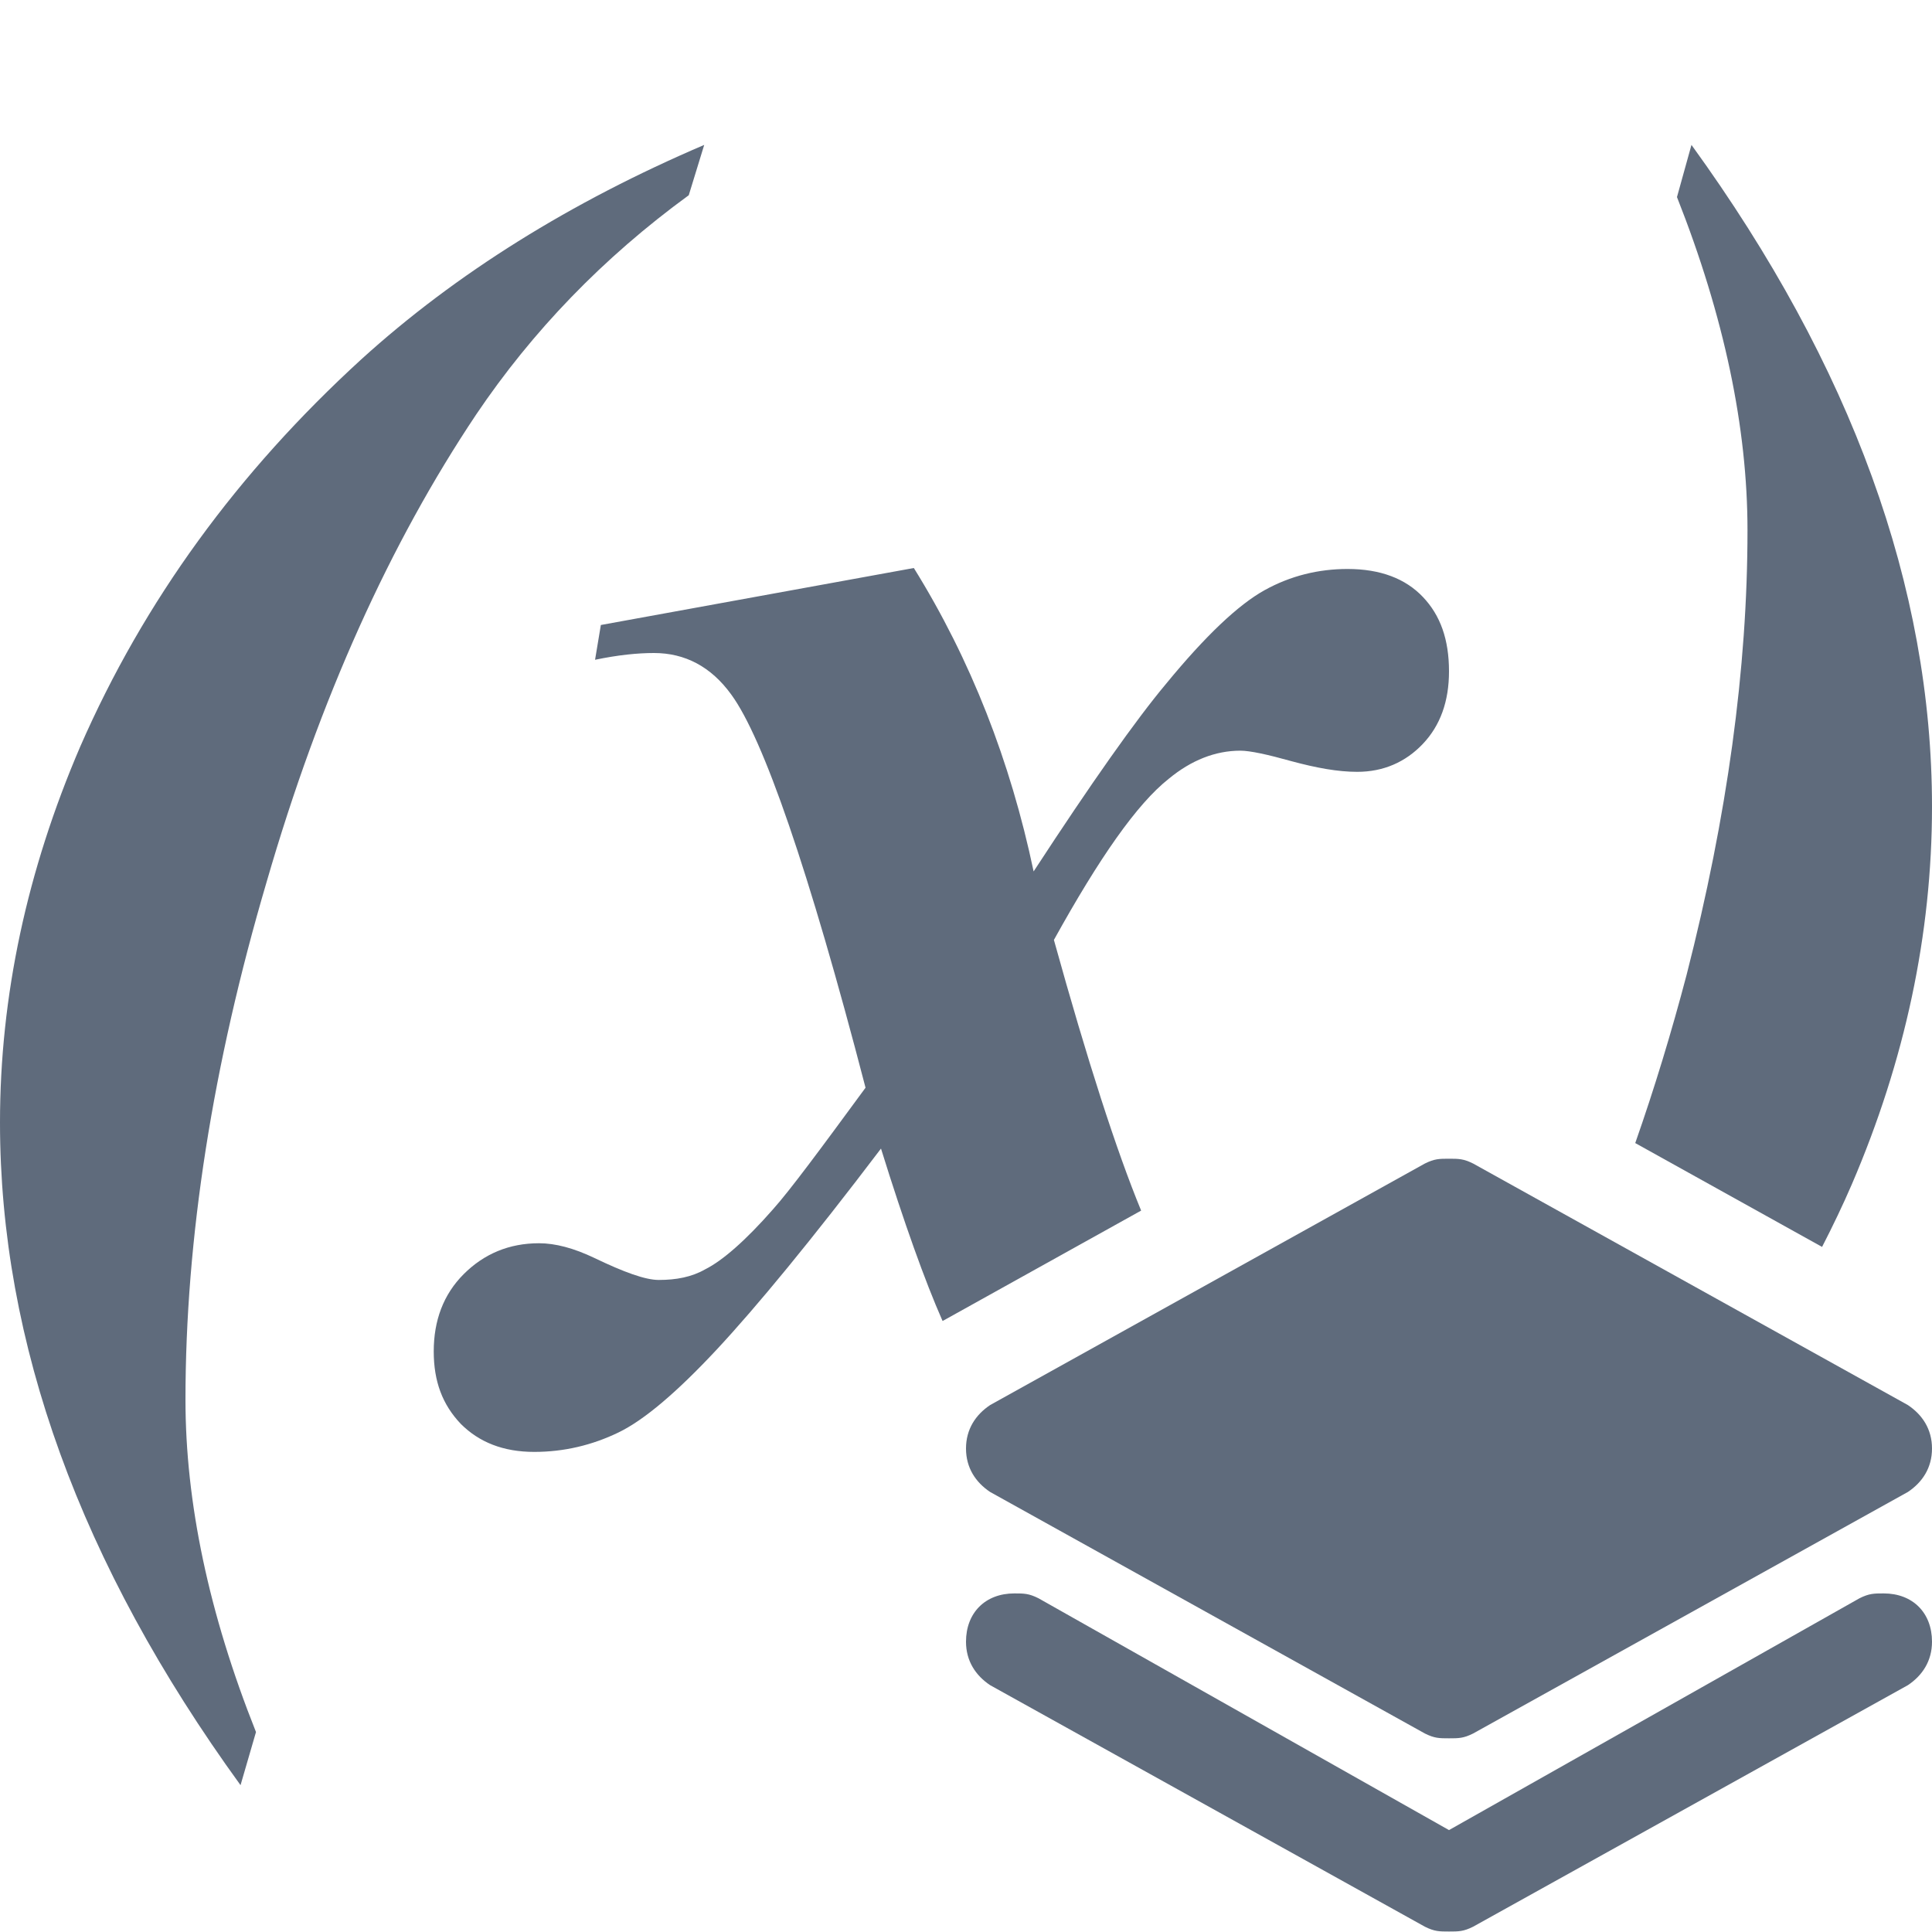
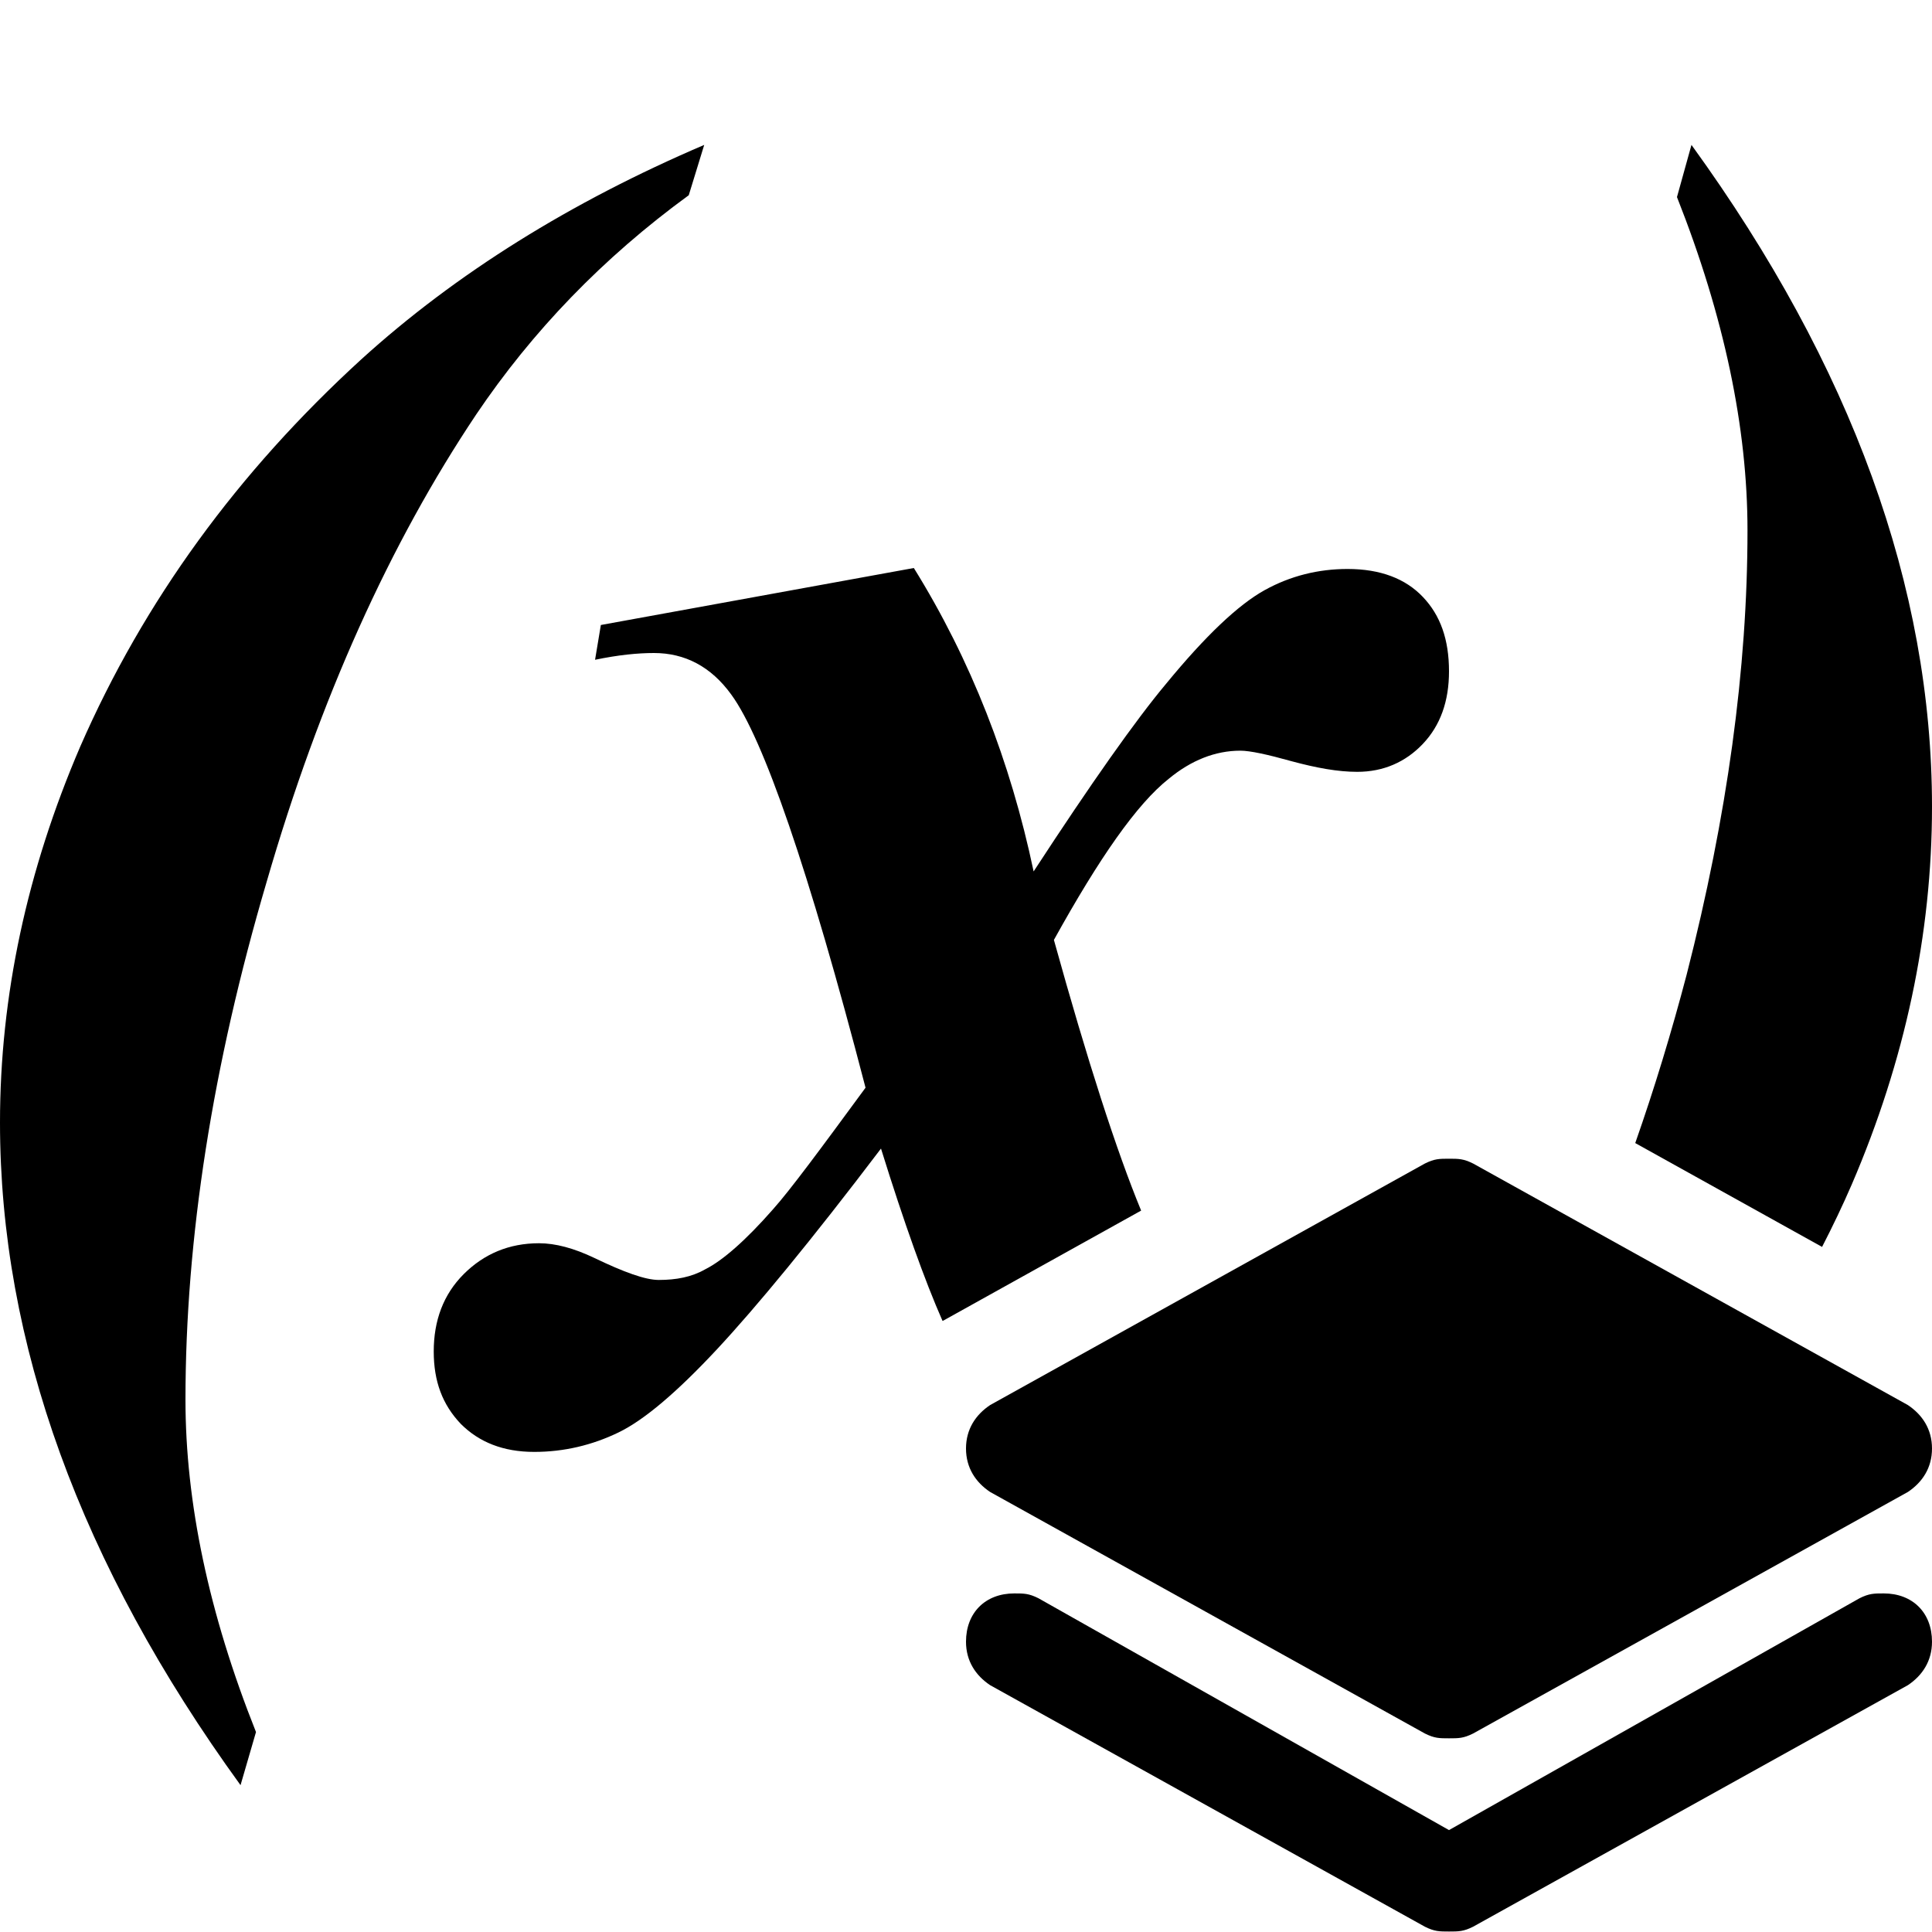
- <svg xmlns="http://www.w3.org/2000/svg" width="20" height="20" viewBox="0 0 20 20" fill="none">
-   <path d="M7.13 2.021C6.24 2.67 5.51 3.43 4.93 4.29C4.04 5.62 3.31 7.23 2.76 9.13C2.2 11.03 1.92 12.82 1.92 14.49C1.92 15.55 2.16 16.7 2.65 17.93L2.49 18.48C0.83 16.191 0 13.9 0 11.62C6.79419e-07 10.31 0.28 9.01 0.83 7.73C1.49 6.22 2.46 4.89 3.74 3.72C4.72 2.83 5.91 2.09 7.29 1.5L7.13 2.021Z" fill="#5F6B7C" />
-   <path d="M9.46 5.88C10.05 6.83 10.46 7.881 10.7 9.021C11.3 8.101 11.76 7.45 12.07 7.08C12.48 6.58 12.82 6.26 13.09 6.11C13.36 5.96 13.65 5.89 13.95 5.89C14.29 5.89 14.55 5.99 14.73 6.18C14.911 6.37 15 6.62 15 6.95C15 7.26 14.91 7.51 14.73 7.7C14.55 7.89 14.32 7.99 14.05 7.99C13.85 7.99 13.63 7.95 13.37 7.88C13.12 7.81 12.94 7.771 12.84 7.771C12.58 7.771 12.33 7.871 12.1 8.061C11.77 8.321 11.38 8.881 10.91 9.73C11.258 10.985 11.56 11.919 11.813 12.532L9.765 13.671L9.757 13.674C9.575 13.261 9.361 12.665 9.12 11.89C8.4 12.839 7.83 13.53 7.42 13.97C7.01 14.409 6.67 14.7 6.4 14.83C6.13 14.96 5.84 15.03 5.53 15.03C5.21 15.03 4.96 14.93 4.77 14.74C4.58 14.54 4.49 14.3 4.49 13.99C4.49 13.67 4.59 13.4 4.8 13.19C5.01 12.98 5.27 12.87 5.58 12.87C5.75 12.87 5.94 12.921 6.15 13.021C6.46 13.17 6.68 13.25 6.82 13.25C7 13.25 7.16 13.22 7.3 13.14C7.48 13.05 7.72 12.84 8 12.521C8.18 12.32 8.49 11.9 8.96 11.26C8.37 8.991 7.9 7.641 7.57 7.19C7.36 6.9 7.09 6.76 6.77 6.76C6.6 6.76 6.4 6.78 6.16 6.83L6.22 6.47L9.46 5.88Z" fill="#5F6B7C" />
-   <path d="M17.51 1.5C19.17 3.79 20 6.081 20 8.351C20 9.67 19.72 10.98 19.17 12.26C19.075 12.48 18.971 12.696 18.862 12.908L16.928 11.833C17.126 11.269 17.303 10.687 17.46 10.09C17.88 8.45 18.09 6.92 18.09 5.49C18.09 4.43 17.85 3.28 17.36 2.04L17.51 1.5Z" fill="#5F6B7C" />
-   <path fill-rule="evenodd" clip-rule="evenodd" d="M10.25 15.445L14.75 17.945C14.85 17.995 14.9 17.995 15 17.995C15.1 17.995 15.15 17.995 15.25 17.945L19.75 15.445C19.9 15.345 20 15.195 20 14.995C20 14.795 19.9 14.645 19.75 14.545L15.25 12.045C15.15 11.995 15.1 11.995 15 11.995C14.9 11.995 14.85 11.995 14.75 12.045L10.25 14.545C10.1 14.645 10 14.795 10 14.995C10 15.195 10.1 15.345 10.25 15.445Z" fill="#5F6B7C" />
-   <path fill-rule="evenodd" clip-rule="evenodd" d="M19.5 16.495C19.4 16.495 19.35 16.495 19.25 16.545L15 18.945L10.75 16.545C10.65 16.495 10.6 16.495 10.5 16.495C10.2 16.495 10 16.695 10 16.995C10 17.195 10.1 17.345 10.25 17.445L14.75 19.945C14.85 19.995 14.9 19.995 15 19.995C15.1 19.995 15.15 19.995 15.25 19.945L19.75 17.445C19.9 17.345 20 17.195 20 16.995C20 16.695 19.8 16.495 19.5 16.495Z" fill="#5F6B7C" />
+ <svg xmlns="http://www.w3.org/2000/svg" viewBox="0 0 20 20">
+   <path d="M7.13 2.021C6.24 2.67 5.51 3.43 4.93 4.29C4.04 5.62 3.31 7.23 2.76 9.13C2.2 11.03 1.92 12.82 1.92 14.49C1.92 15.55 2.16 16.7 2.65 17.93L2.49 18.48C0.83 16.191 0 13.9 0 11.62C6.79419e-07 10.31 0.28 9.01 0.83 7.73C1.49 6.22 2.46 4.89 3.74 3.72C4.72 2.83 5.91 2.09 7.29 1.5L7.13 2.021Z" />
+   <path d="M9.46 5.88C10.05 6.83 10.46 7.881 10.7 9.021C11.3 8.101 11.76 7.45 12.07 7.08C12.48 6.58 12.82 6.26 13.09 6.11C13.36 5.96 13.65 5.89 13.95 5.89C14.29 5.89 14.55 5.99 14.73 6.18C14.911 6.37 15 6.62 15 6.95C15 7.26 14.91 7.51 14.73 7.7C14.55 7.89 14.32 7.99 14.05 7.99C13.85 7.99 13.63 7.95 13.37 7.88C13.12 7.81 12.94 7.771 12.84 7.771C12.58 7.771 12.33 7.871 12.1 8.061C11.77 8.321 11.38 8.881 10.91 9.73C11.258 10.985 11.56 11.919 11.813 12.532L9.765 13.671L9.757 13.674C9.575 13.261 9.361 12.665 9.12 11.89C8.4 12.839 7.83 13.53 7.42 13.97C7.01 14.409 6.67 14.7 6.4 14.83C6.13 14.96 5.84 15.03 5.53 15.03C5.21 15.03 4.96 14.93 4.77 14.74C4.58 14.54 4.49 14.3 4.49 13.99C4.49 13.67 4.59 13.4 4.8 13.19C5.01 12.98 5.27 12.87 5.58 12.87C5.75 12.87 5.94 12.921 6.15 13.021C6.46 13.17 6.68 13.25 6.82 13.25C7 13.25 7.16 13.22 7.3 13.14C7.48 13.05 7.72 12.84 8 12.521C8.18 12.32 8.49 11.9 8.96 11.26C8.37 8.991 7.9 7.641 7.57 7.19C7.36 6.9 7.09 6.76 6.77 6.76C6.6 6.76 6.4 6.78 6.16 6.83L6.22 6.47L9.46 5.88Z" />
+   <path d="M17.51 1.5C19.17 3.79 20 6.081 20 8.351C20 9.67 19.72 10.98 19.17 12.26C19.075 12.48 18.971 12.696 18.862 12.908L16.928 11.833C17.126 11.269 17.303 10.687 17.46 10.09C17.88 8.45 18.09 6.92 18.09 5.49C18.09 4.43 17.85 3.28 17.36 2.04L17.51 1.5Z" />
+   <path d="M10.25 15.445L14.75 17.945C14.85 17.995 14.9 17.995 15 17.995C15.1 17.995 15.15 17.995 15.25 17.945L19.75 15.445C19.9 15.345 20 15.195 20 14.995C20 14.795 19.9 14.645 19.75 14.545L15.25 12.045C15.15 11.995 15.1 11.995 15 11.995C14.9 11.995 14.85 11.995 14.75 12.045L10.25 14.545C10.1 14.645 10 14.795 10 14.995C10 15.195 10.1 15.345 10.25 15.445Z" />
+   <path d="M19.5 16.495C19.4 16.495 19.35 16.495 19.25 16.545L15 18.945L10.75 16.545C10.65 16.495 10.6 16.495 10.5 16.495C10.2 16.495 10 16.695 10 16.995C10 17.195 10.1 17.345 10.25 17.445L14.75 19.945C14.85 19.995 14.9 19.995 15 19.995C15.1 19.995 15.15 19.995 15.25 19.945L19.75 17.445C19.9 17.345 20 17.195 20 16.995C20 16.695 19.8 16.495 19.5 16.495Z" />
</svg>
